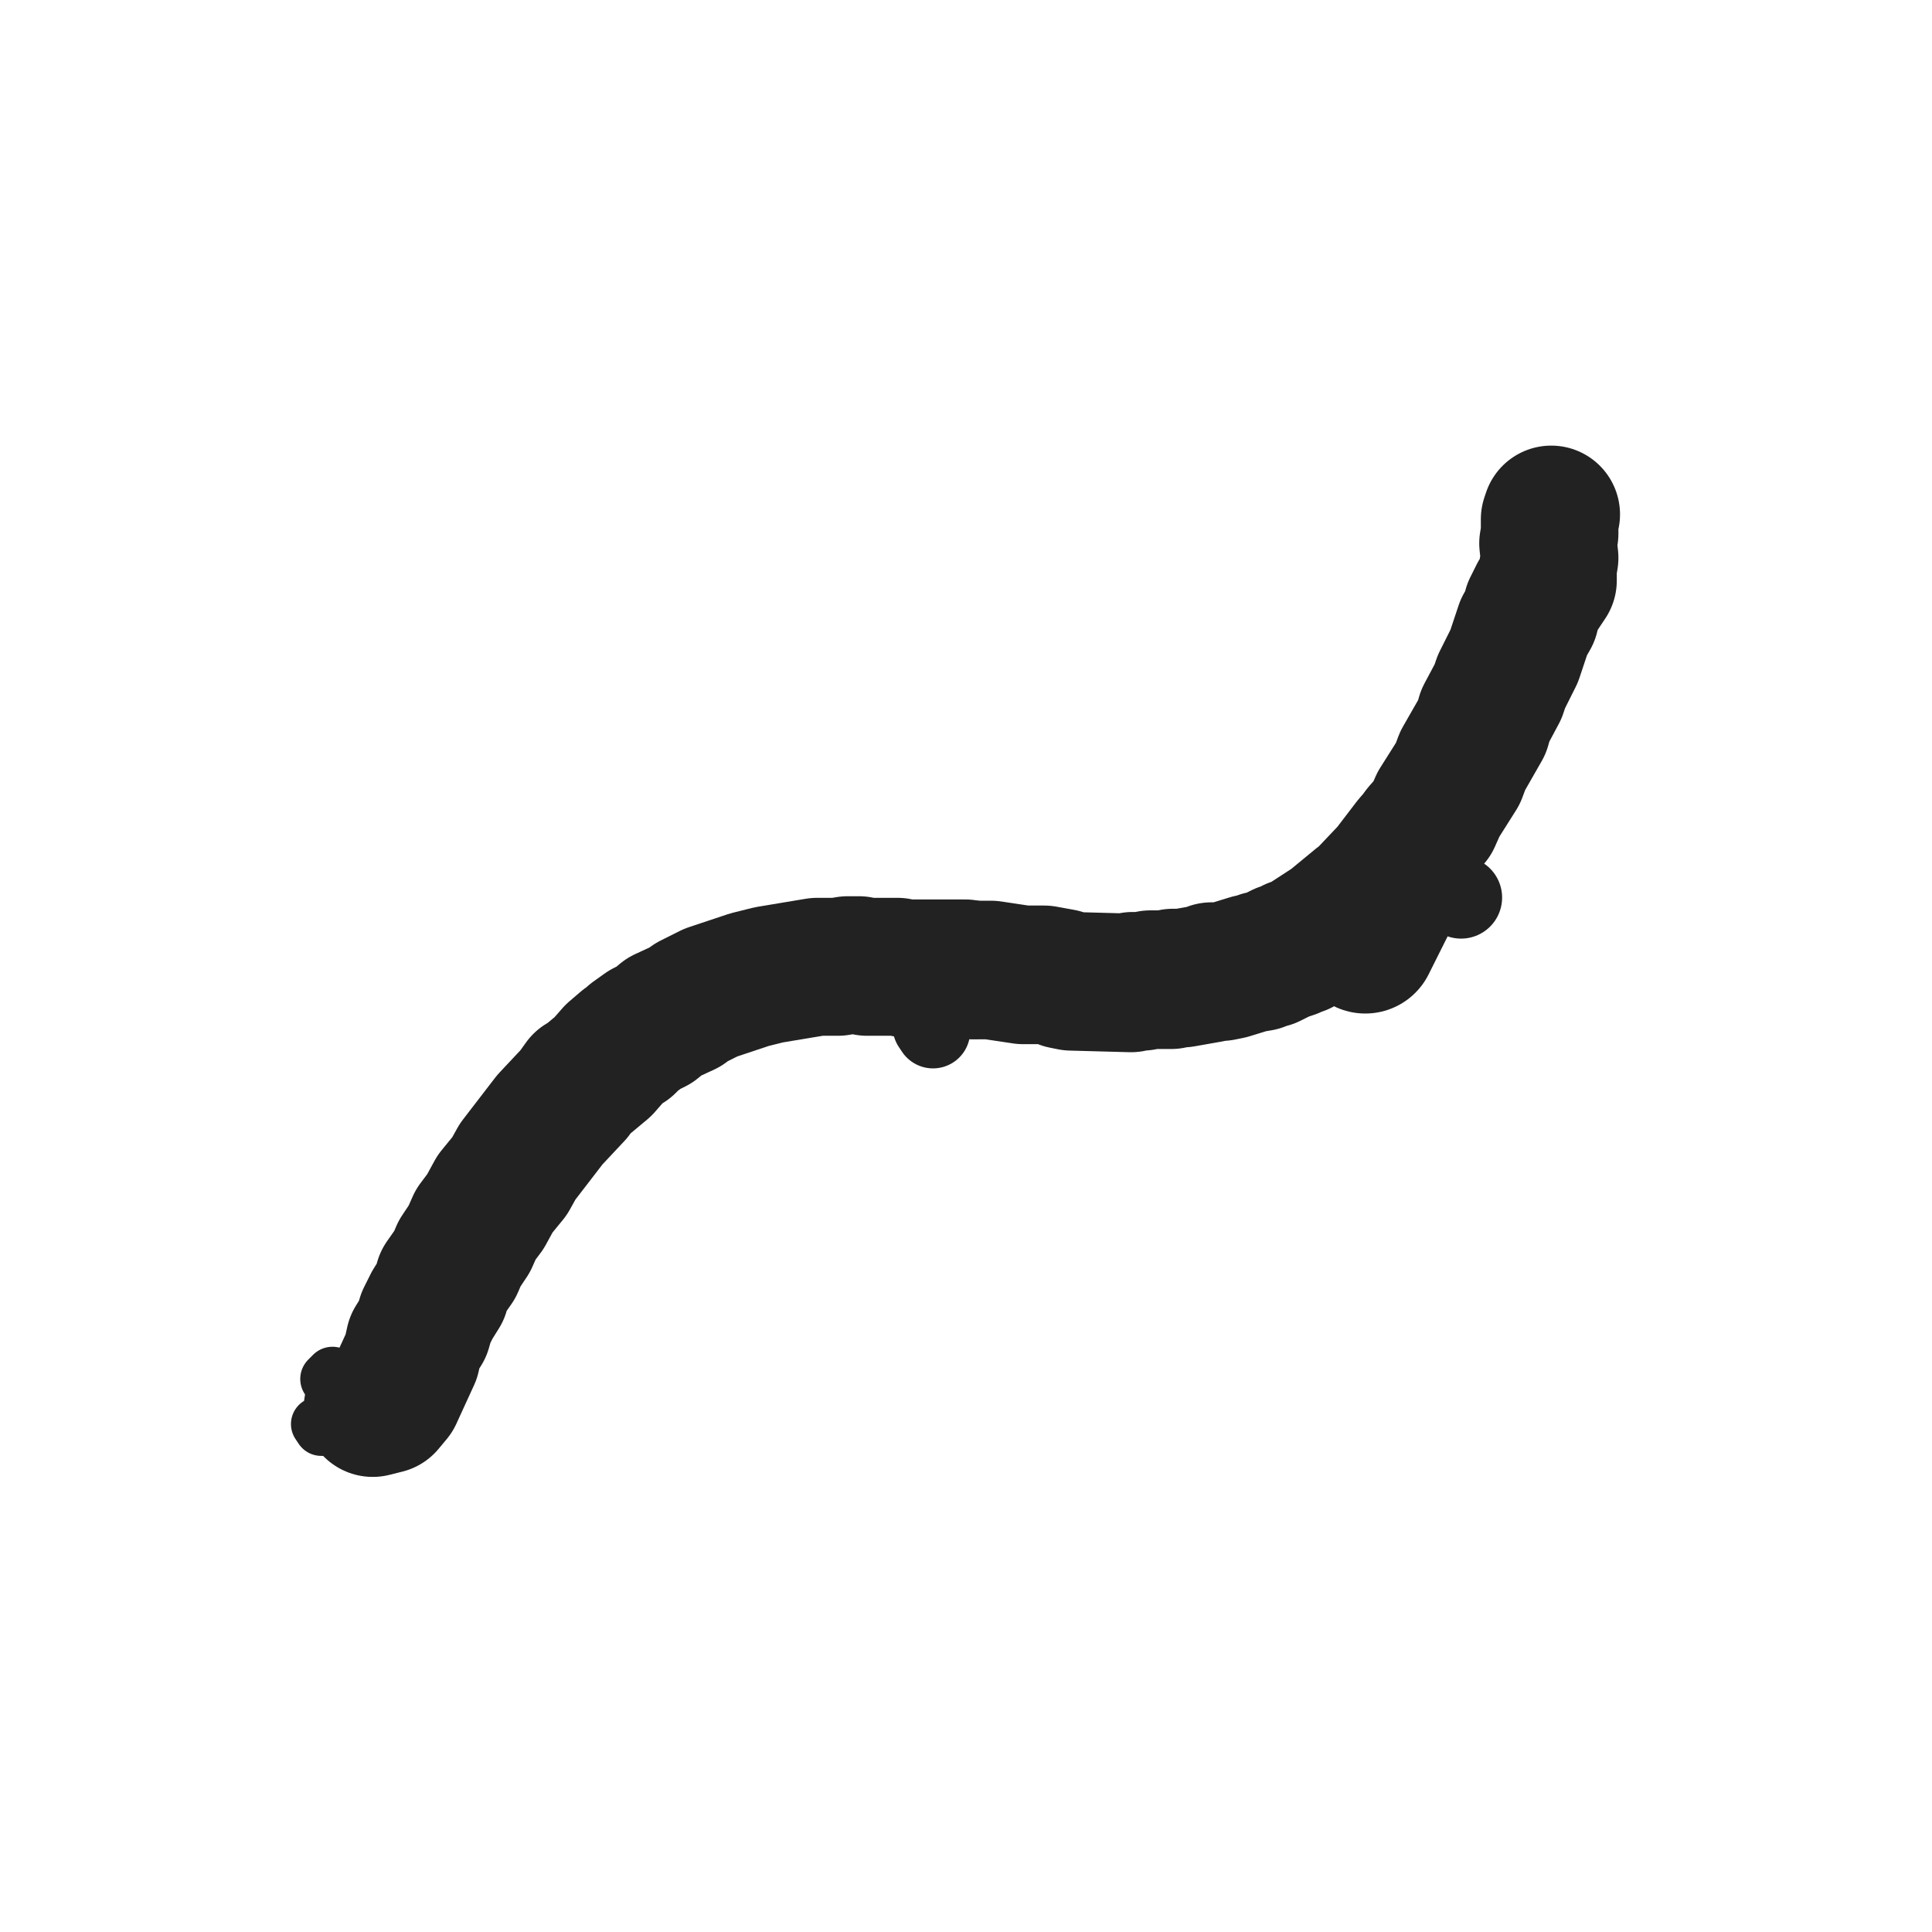
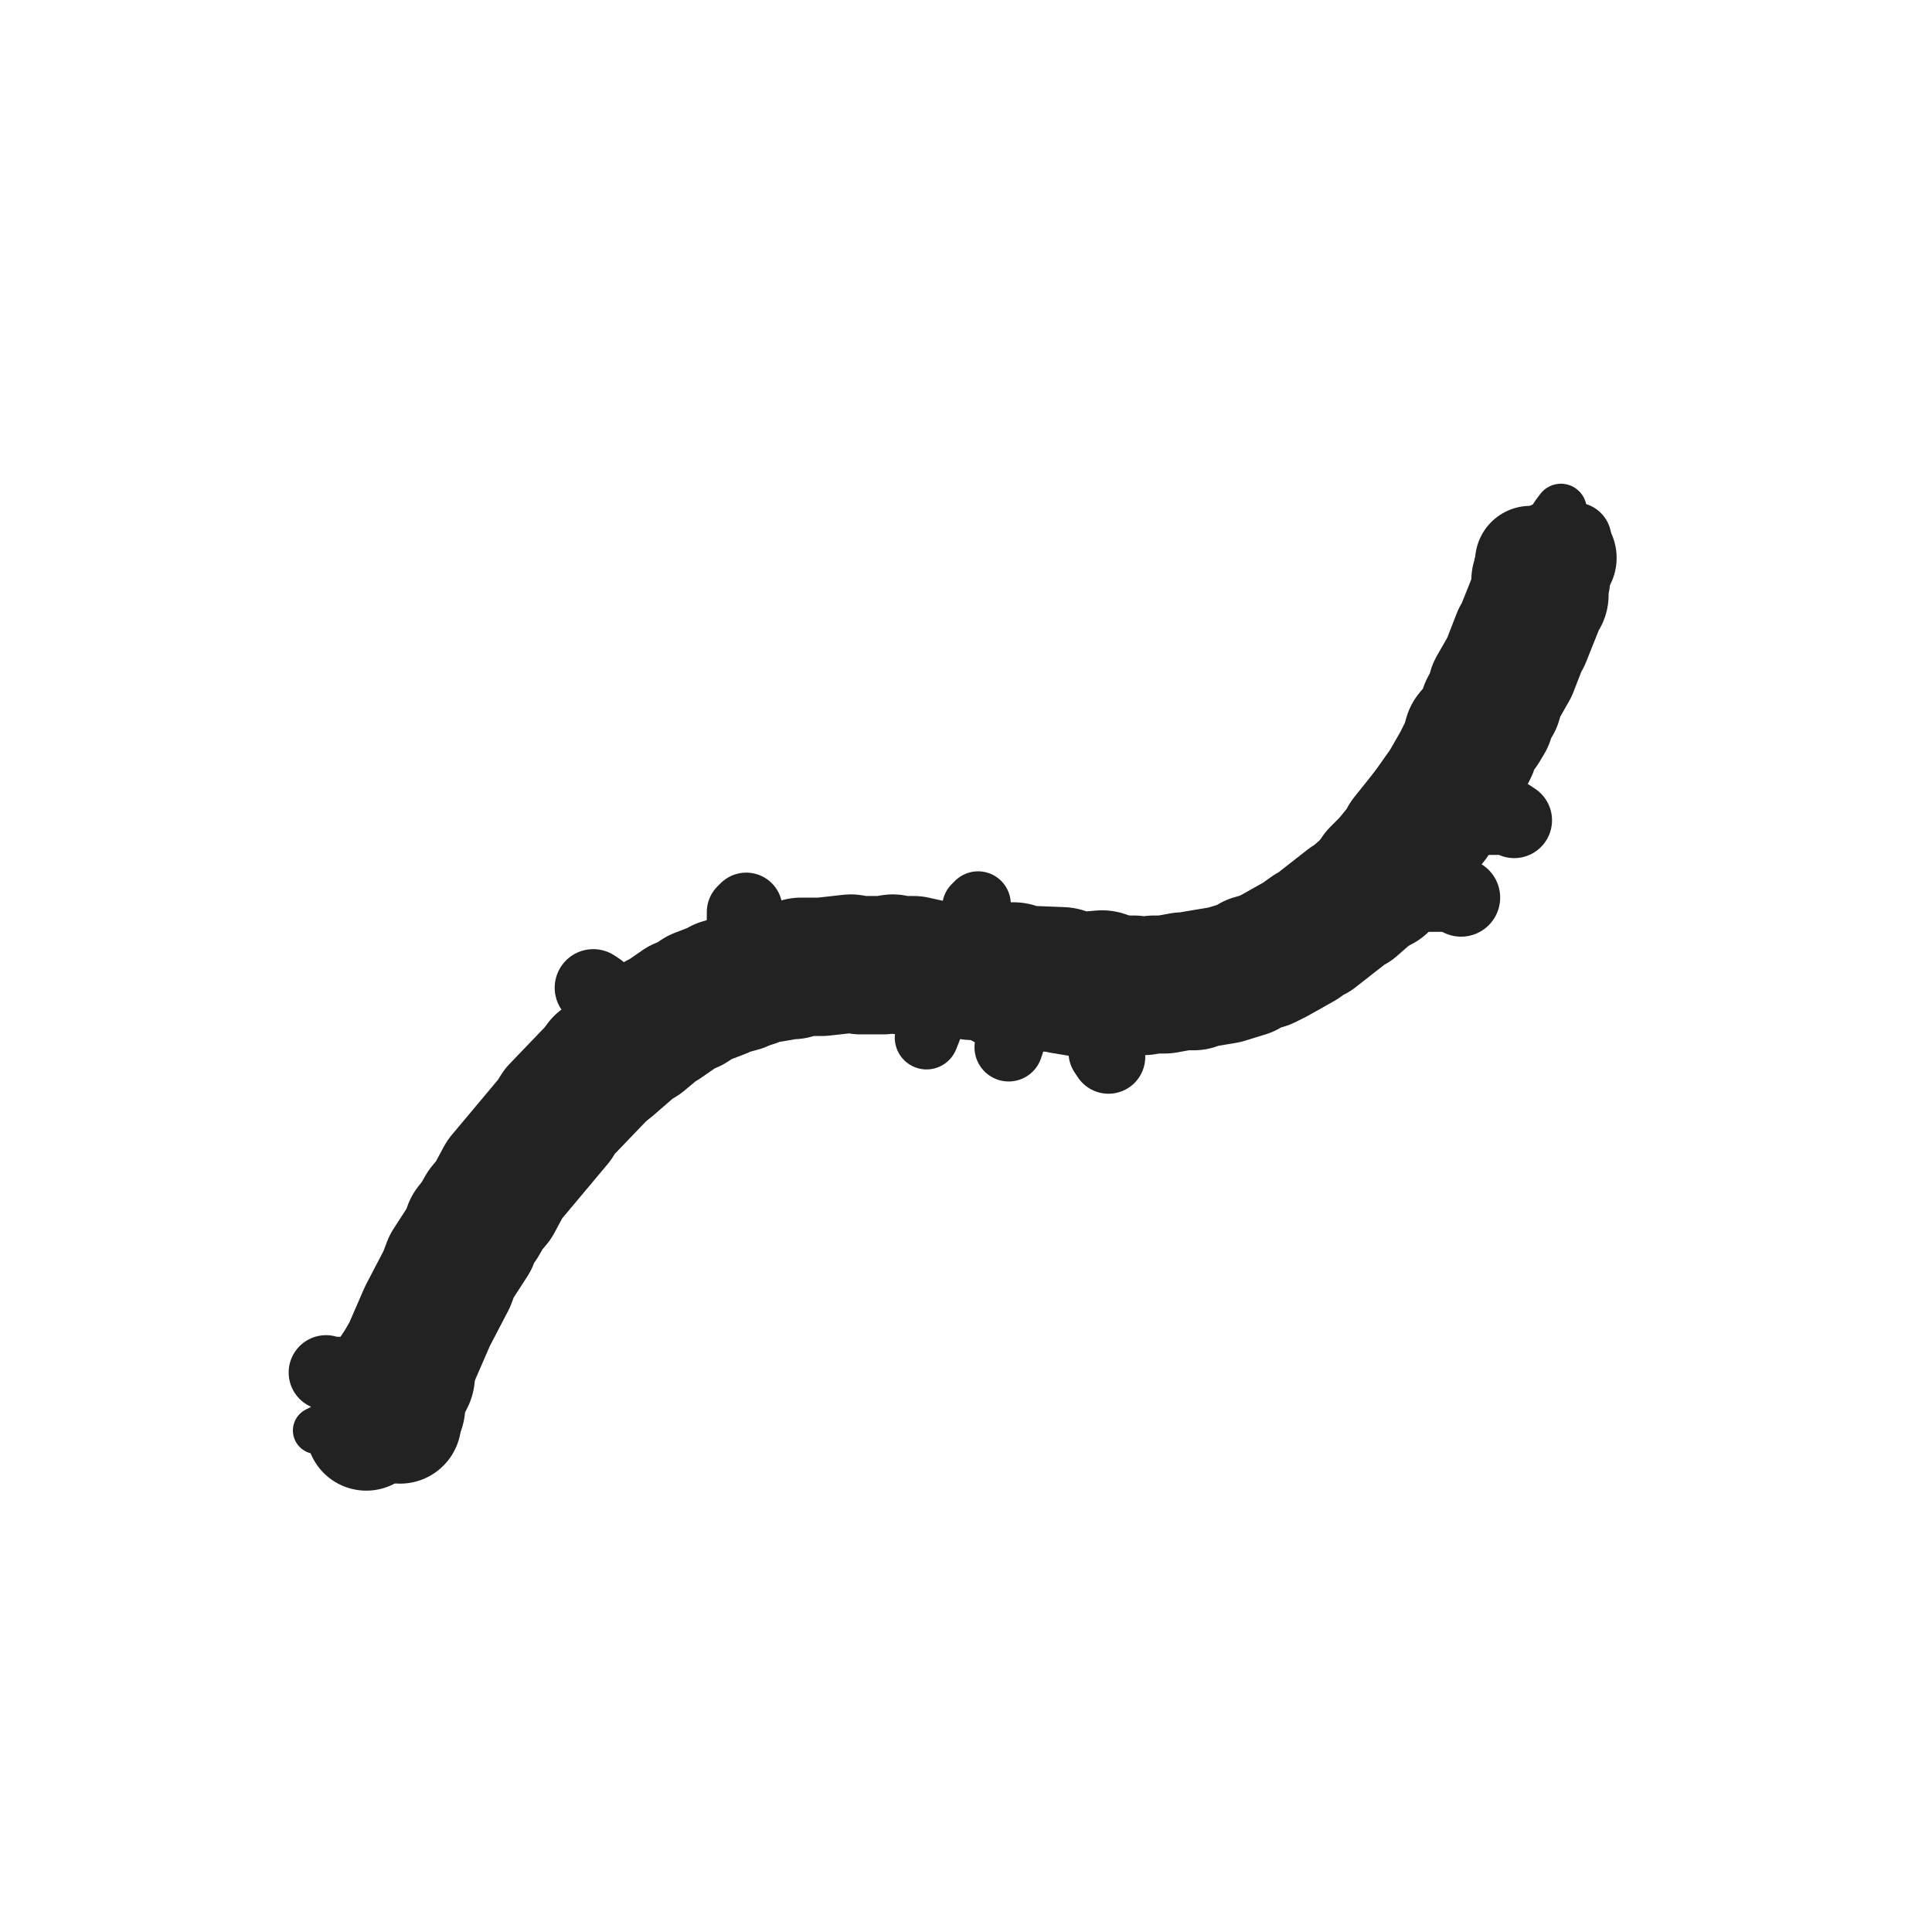
<svg xmlns="http://www.w3.org/2000/svg" version="1.1" viewBox="0.0 0.0 300.0 300.0">
-   <path d="M 219.875 130.625 L 219.125 131.125 L 215.875 135.375 L 211.375 140.125 L 211.125 140.125 L 206.875 143.625 L 201.875 146.875 L 200.875 147.125 L 200.625 147.375 L 199.125 147.875 L 197.125 148.875 L 195.875 149.125 L 195.625 149.375 L 194.125 149.625 L 190.875 150.625 L 189.625 150.875 L 188.125 150.875 L 187.875 151.125 L 183.625 151.875 L 182.125 151.875 L 181.875 152.125 L 178.625 152.125 L 177.375 152.375 L 175.875 152.375 L 175.625 152.625 L 166.375 152.375 L 165.125 152.125 L 164.875 151.875 L 162.125 151.375 L 158.875 151.375 L 153.875 150.625 L 151.125 150.625" fill="none" stroke="#222222" stroke-width="21.526" stroke-linecap="round" stroke-linejoin="round" />
-   <path d="M 144.875 160.125 L 144.375 159.375 L 144.375 157.875 L 150.375 151.625 L 151.125 150.625" fill="none" stroke="#222222" stroke-width="11.548" stroke-linecap="round" stroke-linejoin="round" />
-   <path d="M 211.997 146.381 L 219.125 132.125 L 219.875 130.625" fill="none" stroke="#222222" stroke-width="21.998" stroke-linecap="round" stroke-linejoin="round" />
-   <path d="M 226.875 139.375 L 225.875 138.875 L 219.375 132.375 L 219.875 130.625" fill="none" stroke="#222222" stroke-width="12.745" stroke-linecap="round" stroke-linejoin="round" />
-   <path d="M 219.875 130.625 L 220.625 129.125 L 222.375 127.125 L 223.375 124.875 L 226.375 120.125 L 227.125 118.125 L 230.125 112.875 L 230.625 111.125 L 232.625 107.375 L 233.125 105.875 L 235.125 101.875 L 236.625 97.375 L 237.625 95.625 L 237.875 94.375 L 238.875 92.375 L 240.375 90.125 L 240.375 88.125 L 240.625 86.625 L 240.375 84.375 L 240.625 82.875 L 240.625 80.625 L 240.875 79.875" fill="none" stroke="#222222" stroke-width="21.362" stroke-linecap="round" stroke-linejoin="round" />
-   <path d="M 57.875 218.625 L 57.125 217.625 L 53.375 213.875 L 51.625 213.375 L 50.875 214.125" fill="none" stroke="#222222" stroke-width="8.505" stroke-linecap="round" stroke-linejoin="round" />
-   <path d="M 151.125 150.625 L 149.875 150.375 L 140.625 150.375 L 139.375 150.125 L 134.625 150.125 L 133.375 149.875 L 131.625 149.875 L 130.125 150.125 L 126.875 150.125 L 119.375 151.375 L 116.375 152.125 L 110.375 154.125 L 107.375 155.625 L 106.375 156.375 L 103.125 157.875 L 101.625 159.125 L 100.125 159.875 L 98.375 161.125 L 97.375 162.125 L 97.125 162.125 L 95.375 163.625 L 93.625 165.625 L 90.625 168.125 L 90.375 168.125 L 89.125 169.875 L 85.375 173.875 L 80.375 180.375 L 79.125 182.625 L 76.875 185.375 L 75.375 188.125 L 73.875 190.125 L 72.875 192.375 L 71.375 194.625 L 70.625 196.375 L 68.875 198.875 L 68.375 200.625 L 67.125 202.625 L 66.125 204.625 L 65.625 206.375 L 64.375 208.375 L 63.875 210.625 L 61.125 216.625 L 59.875 218.125 L 57.875 218.625" fill="none" stroke="#222222" stroke-width="21.419" stroke-linecap="round" stroke-linejoin="round" />
-   <path d="M 57.875 218.625 L 56.125 219.625 L 53.125 219.625 L 50.625 221.875 L 49.875 221.875 L 49.375 221.125" fill="none" stroke="#222222" stroke-width="8.390" stroke-linecap="round" stroke-linejoin="round" />
+   <path d="M 156.625 151.875 L 155.875 151.375 L 151.375 150.625" fill="none" stroke="#222222" stroke-width="21.349" stroke-linecap="round" stroke-linejoin="round" />
+   <path d="M 151.375 150.625 L 151.375 140.875 L 151.875 140.375" fill="none" stroke="#222222" stroke-width="10.154" stroke-linecap="round" stroke-linejoin="round" />
+   <path d="M 171.875 153.125 L 171.125 152.625 L 168.125 152.875 L 165.125 152.375 L 164.875 152.125 L 158.625 151.875 L 157.375 151.375 L 157.125 151.375 L 156.625 151.875" fill="none" stroke="#222222" stroke-width="22.544" stroke-linecap="round" stroke-linejoin="round" />
+   <path d="M 156.625 162.625 L 156.875 161.875 L 156.875 152.125 L 156.625 151.875" fill="none" stroke="#222222" stroke-width="10.612" stroke-linecap="round" stroke-linejoin="round" />
+   <path d="M 214.125 136.875 L 213.875 136.875 L 209.875 140.375 L 209.625 140.375 L 203.875 144.875 L 203.625 144.875 L 201.875 146.125 L 197.875 148.375 L 196.375 149.125 L 194.625 149.625 L 193.375 150.375 L 190.125 151.375 L 185.625 152.125 L 185.375 152.375 L 183.625 152.375 L 180.875 152.875 L 179.125 152.875 L 177.625 153.125 L 176.125 152.875 L 174.625 152.875 L 174.375 153.125 L 173.125 152.875 L 172.875 152.625 L 171.875 153.125" fill="none" stroke="#222222" stroke-width="21.429" stroke-linecap="round" stroke-linejoin="round" />
+   <path d="M 172.125 164.125 L 171.625 163.375 L 171.625 153.625 L 171.875 153.125" fill="none" stroke="#222222" stroke-width="11.419" stroke-linecap="round" stroke-linejoin="round" />
+   <path d="M 221.875 126.875 L 221.875 126.375 L 224.875 122.125 L 226.875 118.625 L 228.125 116.125 L 228.625 114.375 L 229.875 112.875 L 230.625 111.625 L 231.125 110.125 L 231.875 108.875 L 232.375 107.125 L 234.375 103.625 L 236.125 99.125 L 236.375 98.875 L 238.875 92.625 L 239.125 92.375 L 239.125 90.125 L 239.375 89.875 L 239.375 89.125" fill="none" stroke="#222222" stroke-width="21.317" stroke-linecap="round" stroke-linejoin="round" />
+   <path d="M 241.875 86.625 L 239.875 88.875 L 239.375 89.125" fill="none" stroke="#222222" stroke-width="18.309" stroke-linecap="round" stroke-linejoin="round" />
+   <path d="M 239.375 89.125 L 237.625 87.125" fill="none" stroke="#222222" stroke-width="17.149" stroke-linecap="round" stroke-linejoin="round" />
+   <path d="M 214.125 136.875 L 214.375 136.125 L 216.125 134.375 L 218.375 131.625 L 218.875 130.625 L 221.875 126.875" fill="none" stroke="#222222" stroke-width="21.966" stroke-linecap="round" stroke-linejoin="round" />
+   <path d="M 235.125 127.375 L 234.375 126.875 L 221.875 126.875" fill="none" stroke="#222222" stroke-width="11.747" stroke-linecap="round" stroke-linejoin="round" />
+   <path d="M 226.875 139.375 L 225.875 138.875 L 224.375 138.625 L 217.125 138.625 L 215.625 138.375 L 214.125 136.875" fill="none" stroke="#222222" stroke-width="12.141" stroke-linecap="round" stroke-linejoin="round" />
+   <path d="M 244.625 83.625 L 243.625 82.375 L 243.625 80.375 L 243.875 78.875" fill="none" stroke="#222222" stroke-width="4.306" stroke-linecap="round" stroke-linejoin="round" />
+   <path d="M 246.875 82.875 L 245.625 82.375 L 244.625 83.625" fill="none" stroke="#222222" stroke-width="4.553" stroke-linecap="round" stroke-linejoin="round" />
+   <path d="M 241.875 86.625 L 241.625 85.125 L 241.625 80.125 L 242.375 79.125" fill="none" stroke="#222222" stroke-width="8.024" stroke-linecap="round" stroke-linejoin="round" />
+   <path d="M 244.625 83.625 L 243.625 84.875 L 243.375 85.625 L 241.875 86.625" fill="none" stroke="#222222" stroke-width="11.210" stroke-linecap="round" stroke-linejoin="round" />
+   <path d="M 144.125 150.375 L 141.875 149.875 L 139.875 149.875 L 138.625 149.625 L 137.125 149.875 L 133.625 149.875 L 132.125 149.625 L 127.625 150.125 L 124.375 150.125 L 123.125 150.625 L 121.375 150.625 L 121.125 150.875 L 118.125 151.375 L 116.875 151.875 L 115.625 151.875" fill="none" stroke="#222222" stroke-width="21.489" stroke-linecap="round" stroke-linejoin="round" />
+   <path d="M 115.625 151.875 L 115.375 151.625 L 115.375 141.625 L 115.875 141.125" fill="none" stroke="#222222" stroke-width="11.247" stroke-linecap="round" stroke-linejoin="round" />
+   <path d="M 151.375 150.625 L 150.875 151.125 L 149.625 150.625 L 149.375 150.875 L 147.875 150.875 L 146.375 150.375 L 144.125 150.375" fill="none" stroke="#222222" stroke-width="20.748" stroke-linecap="round" stroke-linejoin="round" />
+   <path d="M 143.875 161.125 L 144.375 159.875 L 144.375 150.625 L 144.125 150.375" fill="none" stroke="#222222" stroke-width="9.872" stroke-linecap="round" stroke-linejoin="round" />
+   <path d="M 93.625 165.375 L 93.625 154.875 L 92.875 153.875 L 92.125 153.375" fill="none" stroke="#222222" stroke-width="11.987" stroke-linecap="round" stroke-linejoin="round" />
+   <path d="M 115.625 151.875 L 114.875 152.625 L 112.125 153.375 L 111.875 153.625 L 108.625 154.875 L 107.125 155.875 L 105.875 156.375 L 102.625 158.625 L 102.375 158.625 L 99.375 161.125 L 98.125 161.875 L 94.375 165.125 L 93.625 165.375" fill="none" stroke="#222222" stroke-width="21.472" stroke-linecap="round" stroke-linejoin="round" />
+   <path d="M 62.375 213.375 L 62.875 211.875 L 63.875 210.125 L 66.375 204.375 L 69.375 198.625 L 70.125 196.625 L 72.875 192.375 L 73.375 190.875 L 74.375 189.625 L 75.375 187.875 L 76.625 186.375 L 78.375 183.125 L 86.125 173.875 L 86.875 172.625 L 92.875 166.375 L 93.625 165.375" fill="none" stroke="#222222" stroke-width="21.462" stroke-linecap="round" stroke-linejoin="round" />
+   <path d="M 52.875 224.125 L 53.875 224.625 L 56.125 223.125 L 56.875 222.125" fill="none" stroke="#222222" stroke-width="8.090" stroke-linecap="round" stroke-linejoin="round" />
+   <path d="M 61.125 218.375 L 59.875 219.375 L 59.125 220.625 L 57.375 221.625 L 56.875 222.125" fill="none" stroke="#222222" stroke-width="18.685" stroke-linecap="round" stroke-linejoin="round" />
+   <path d="M 62.125 220.875 L 61.875 219.375 L 61.125 218.375" fill="none" stroke="#222222" stroke-width="19.008" stroke-linecap="round" stroke-linejoin="round" />
+   <path d="M 61.125 218.375 L 61.125 217.375 L 61.625 215.625 L 62.625 213.625 L 62.375 213.375" fill="none" stroke="#222222" stroke-width="22.252" stroke-linecap="round" stroke-linejoin="round" />
+   <path d="M 62.375 213.375 L 51.375 213.375 L 50.625 213.125" fill="none" stroke="#222222" stroke-width="11.604" stroke-linecap="round" stroke-linejoin="round" />
+   <path d="M 56.875 222.125 L 56.125 221.875 L 49.625 221.875 L 49.125 222.125" fill="none" stroke="#222222" stroke-width="7.289" stroke-linecap="round" stroke-linejoin="round" />
</svg>
